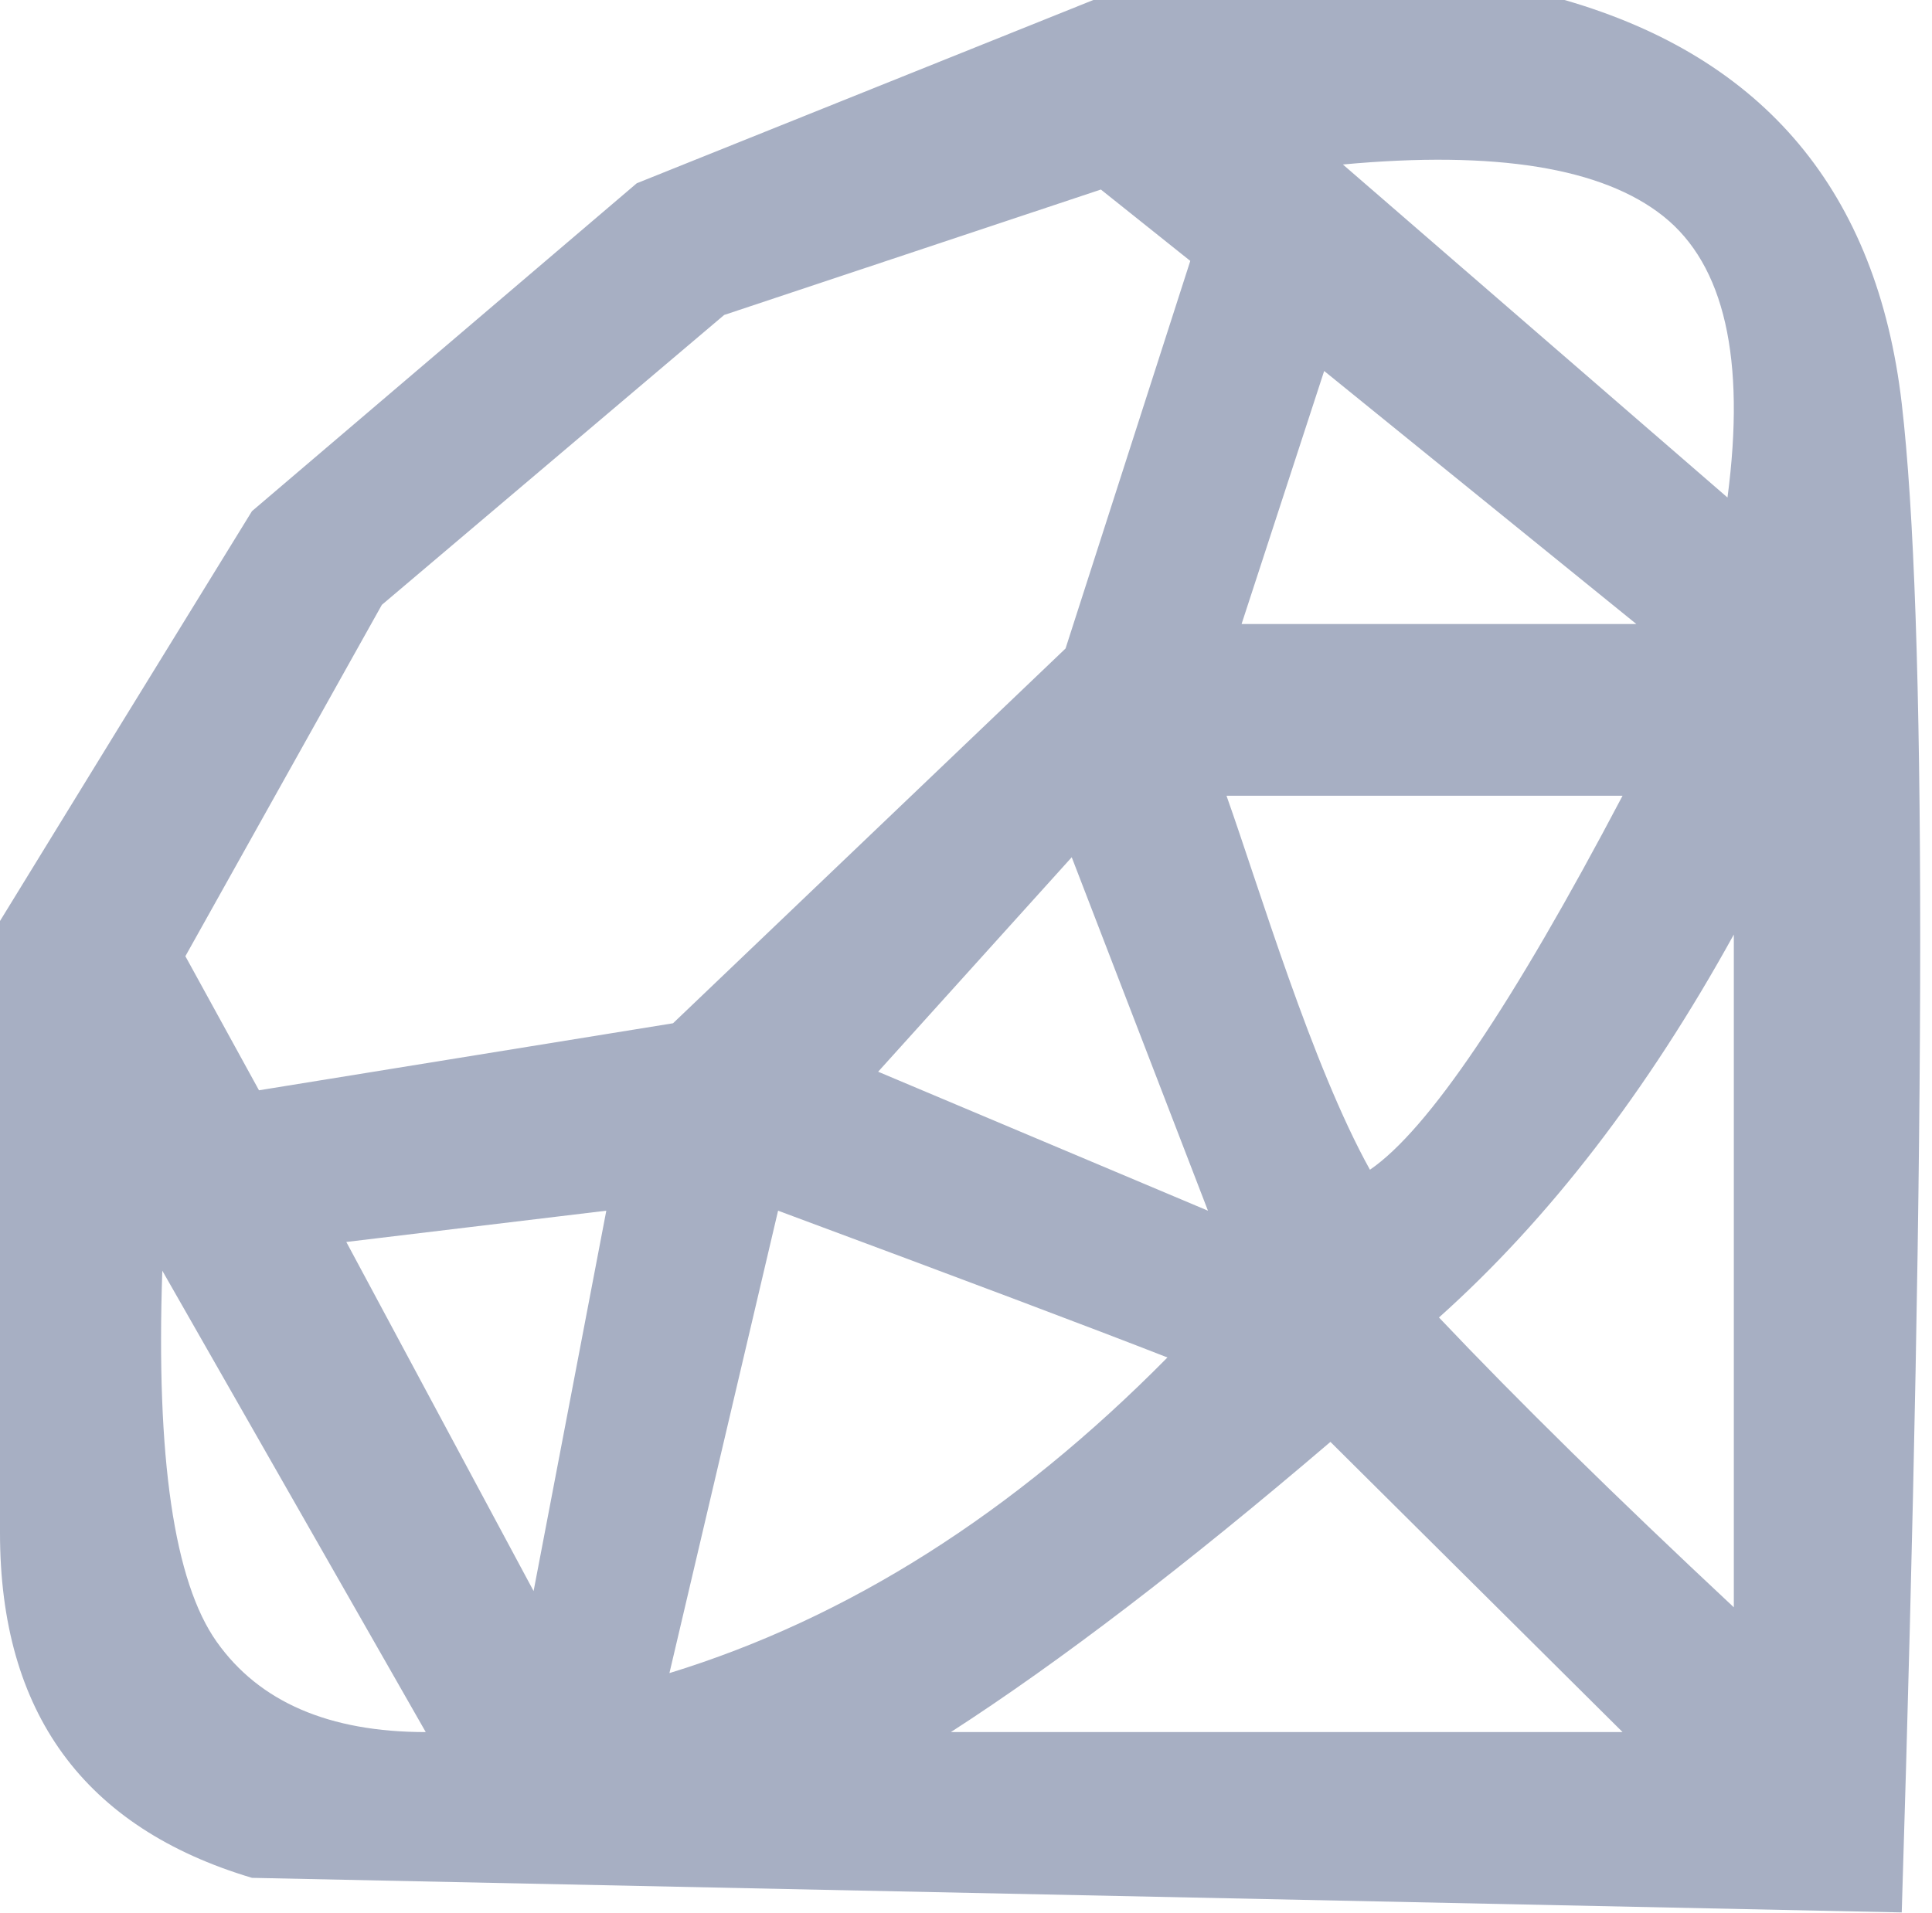
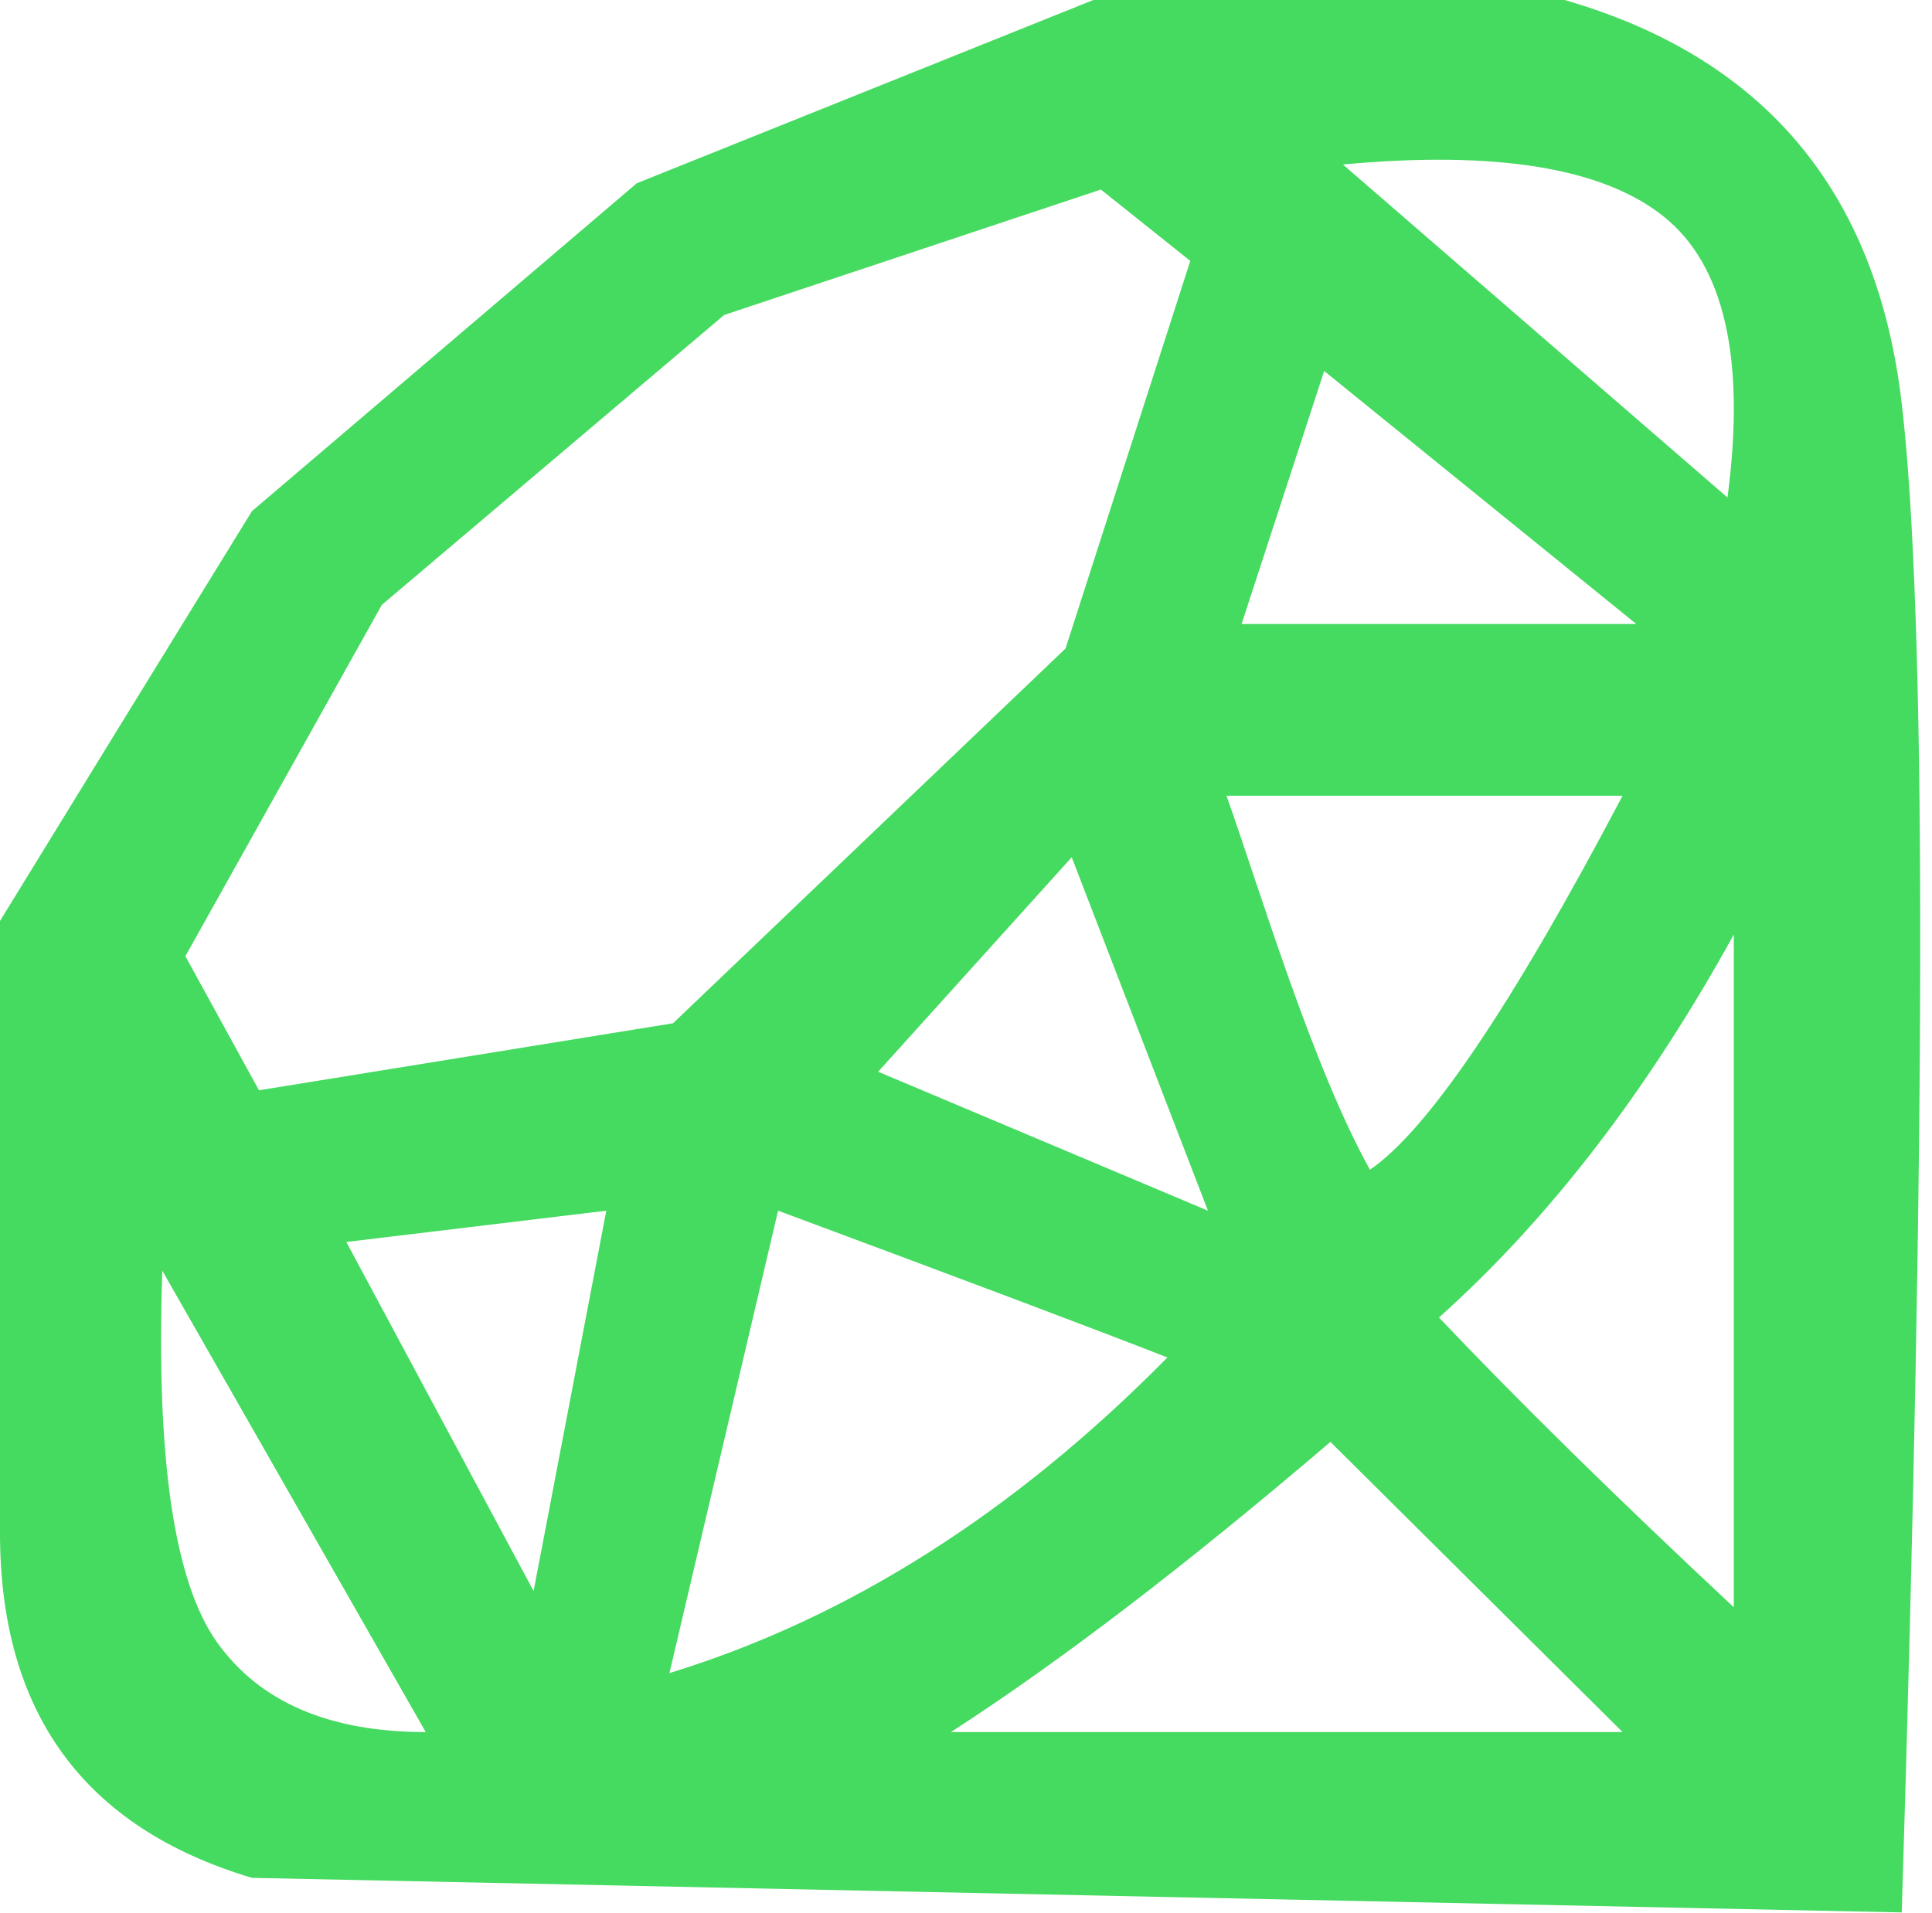
<svg xmlns="http://www.w3.org/2000/svg" width="101px" height="100px" viewBox="0 0 101 100" version="1.1">
  <g id="Page-1" stroke="none" stroke-width="1" fill="none" fill-rule="evenodd">
-     <g id="Group-12-Copy" fill="#A7AFC3">
+     <g id="Group-12-Copy" fill="#45DA60">
      <path d="M4.32324182e-13,48.158 C3.861,41.859 8.252,34.716 13.172,26.728 L33.288,9.583 L57.156,-7.81597009e-14 L81.791,-7.81597009e-14 C92.255,3.019 98.131,10.051 99.418,21.097 C100.705,32.142 100.705,58.444 99.418,100 L13.172,98.192 C4.391,95.569 1.15467716e-12,89.557 4.32324182e-13,80.157 C-6.51901833e-13,66.055 -7.90065215e-13,66.055 4.32324182e-13,48.158 Z M11.331,85.853 C13.56,88.997 17.202,90.57 22.257,90.57 L8.485,66.444 C8.152,76.239 9.101,82.708 11.331,85.853 Z M18.104,64.942 L27.895,83.196 L31.696,63.307 L18.104,64.942 Z M9.691,50 L13.539,57.011 L35.185,53.506 L55.704,33.91 L62.225,13.643 L57.551,9.911 L37.858,16.469 L19.962,31.627 L9.691,50 Z M34.996,87.486 C44.315,84.626 52.993,79.125 61.031,70.982 C57.133,69.458 50.348,66.9 40.676,63.307 L34.996,87.486 Z M45.907,56.04 L63.149,63.307 L56.027,44.825 L45.907,56.04 Z M64.118,41.608 C65.83,46.427 68.583,55.701 71.617,61.165 C74.656,59.084 79.058,52.565 84.824,41.608 C73.341,41.608 66.439,41.608 64.118,41.608 Z M64.906,32.631 L85.545,32.631 L69.224,19.399 L64.906,32.631 Z M70.203,8.601 L90.309,26.015 C91.265,18.759 90.15,13.858 86.961,11.312 C83.773,8.767 78.187,7.863 70.203,8.601 Z M49.709,90.57 C52.922,90.57 64.627,90.57 84.824,90.57 L69.551,75.396 C62.012,81.84 55.398,86.898 49.709,90.57 Z M75.226,68.891 C79.334,73.228 84.472,78.279 90.64,84.046 L90.64,48.866 C86.119,57.066 80.981,63.741 75.226,68.891 Z" id="Combined-Shape" />
    </g>
  </g>
</svg>
